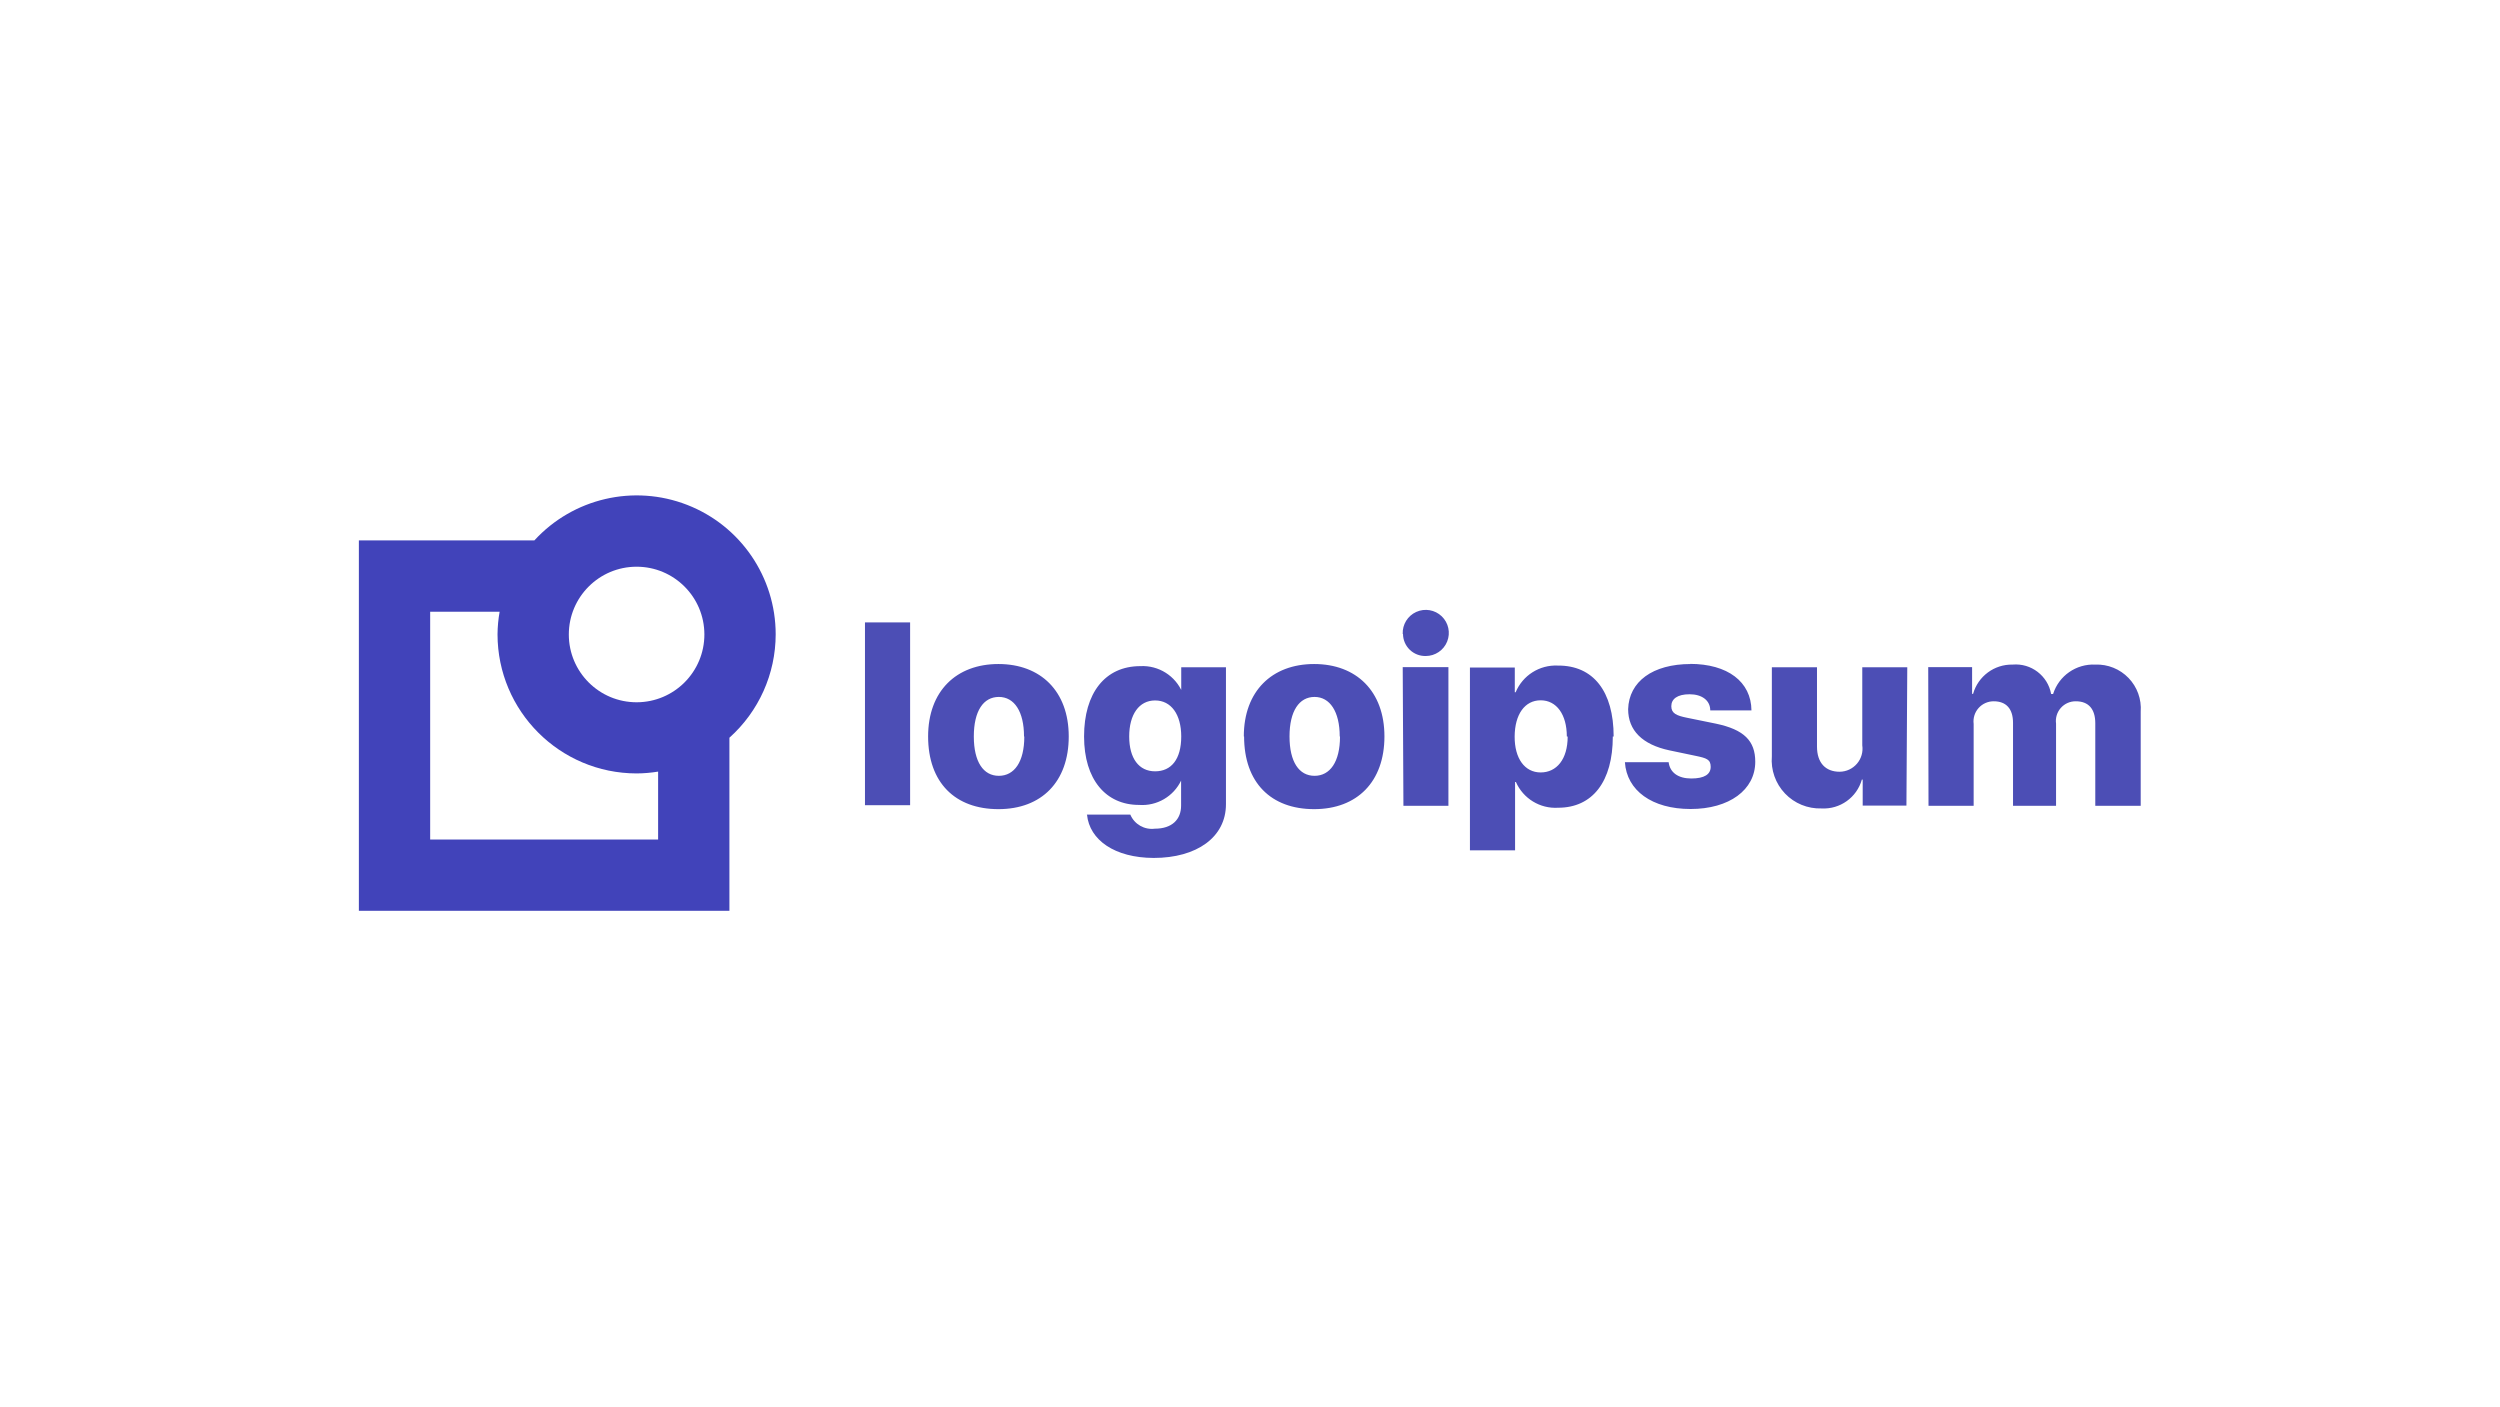
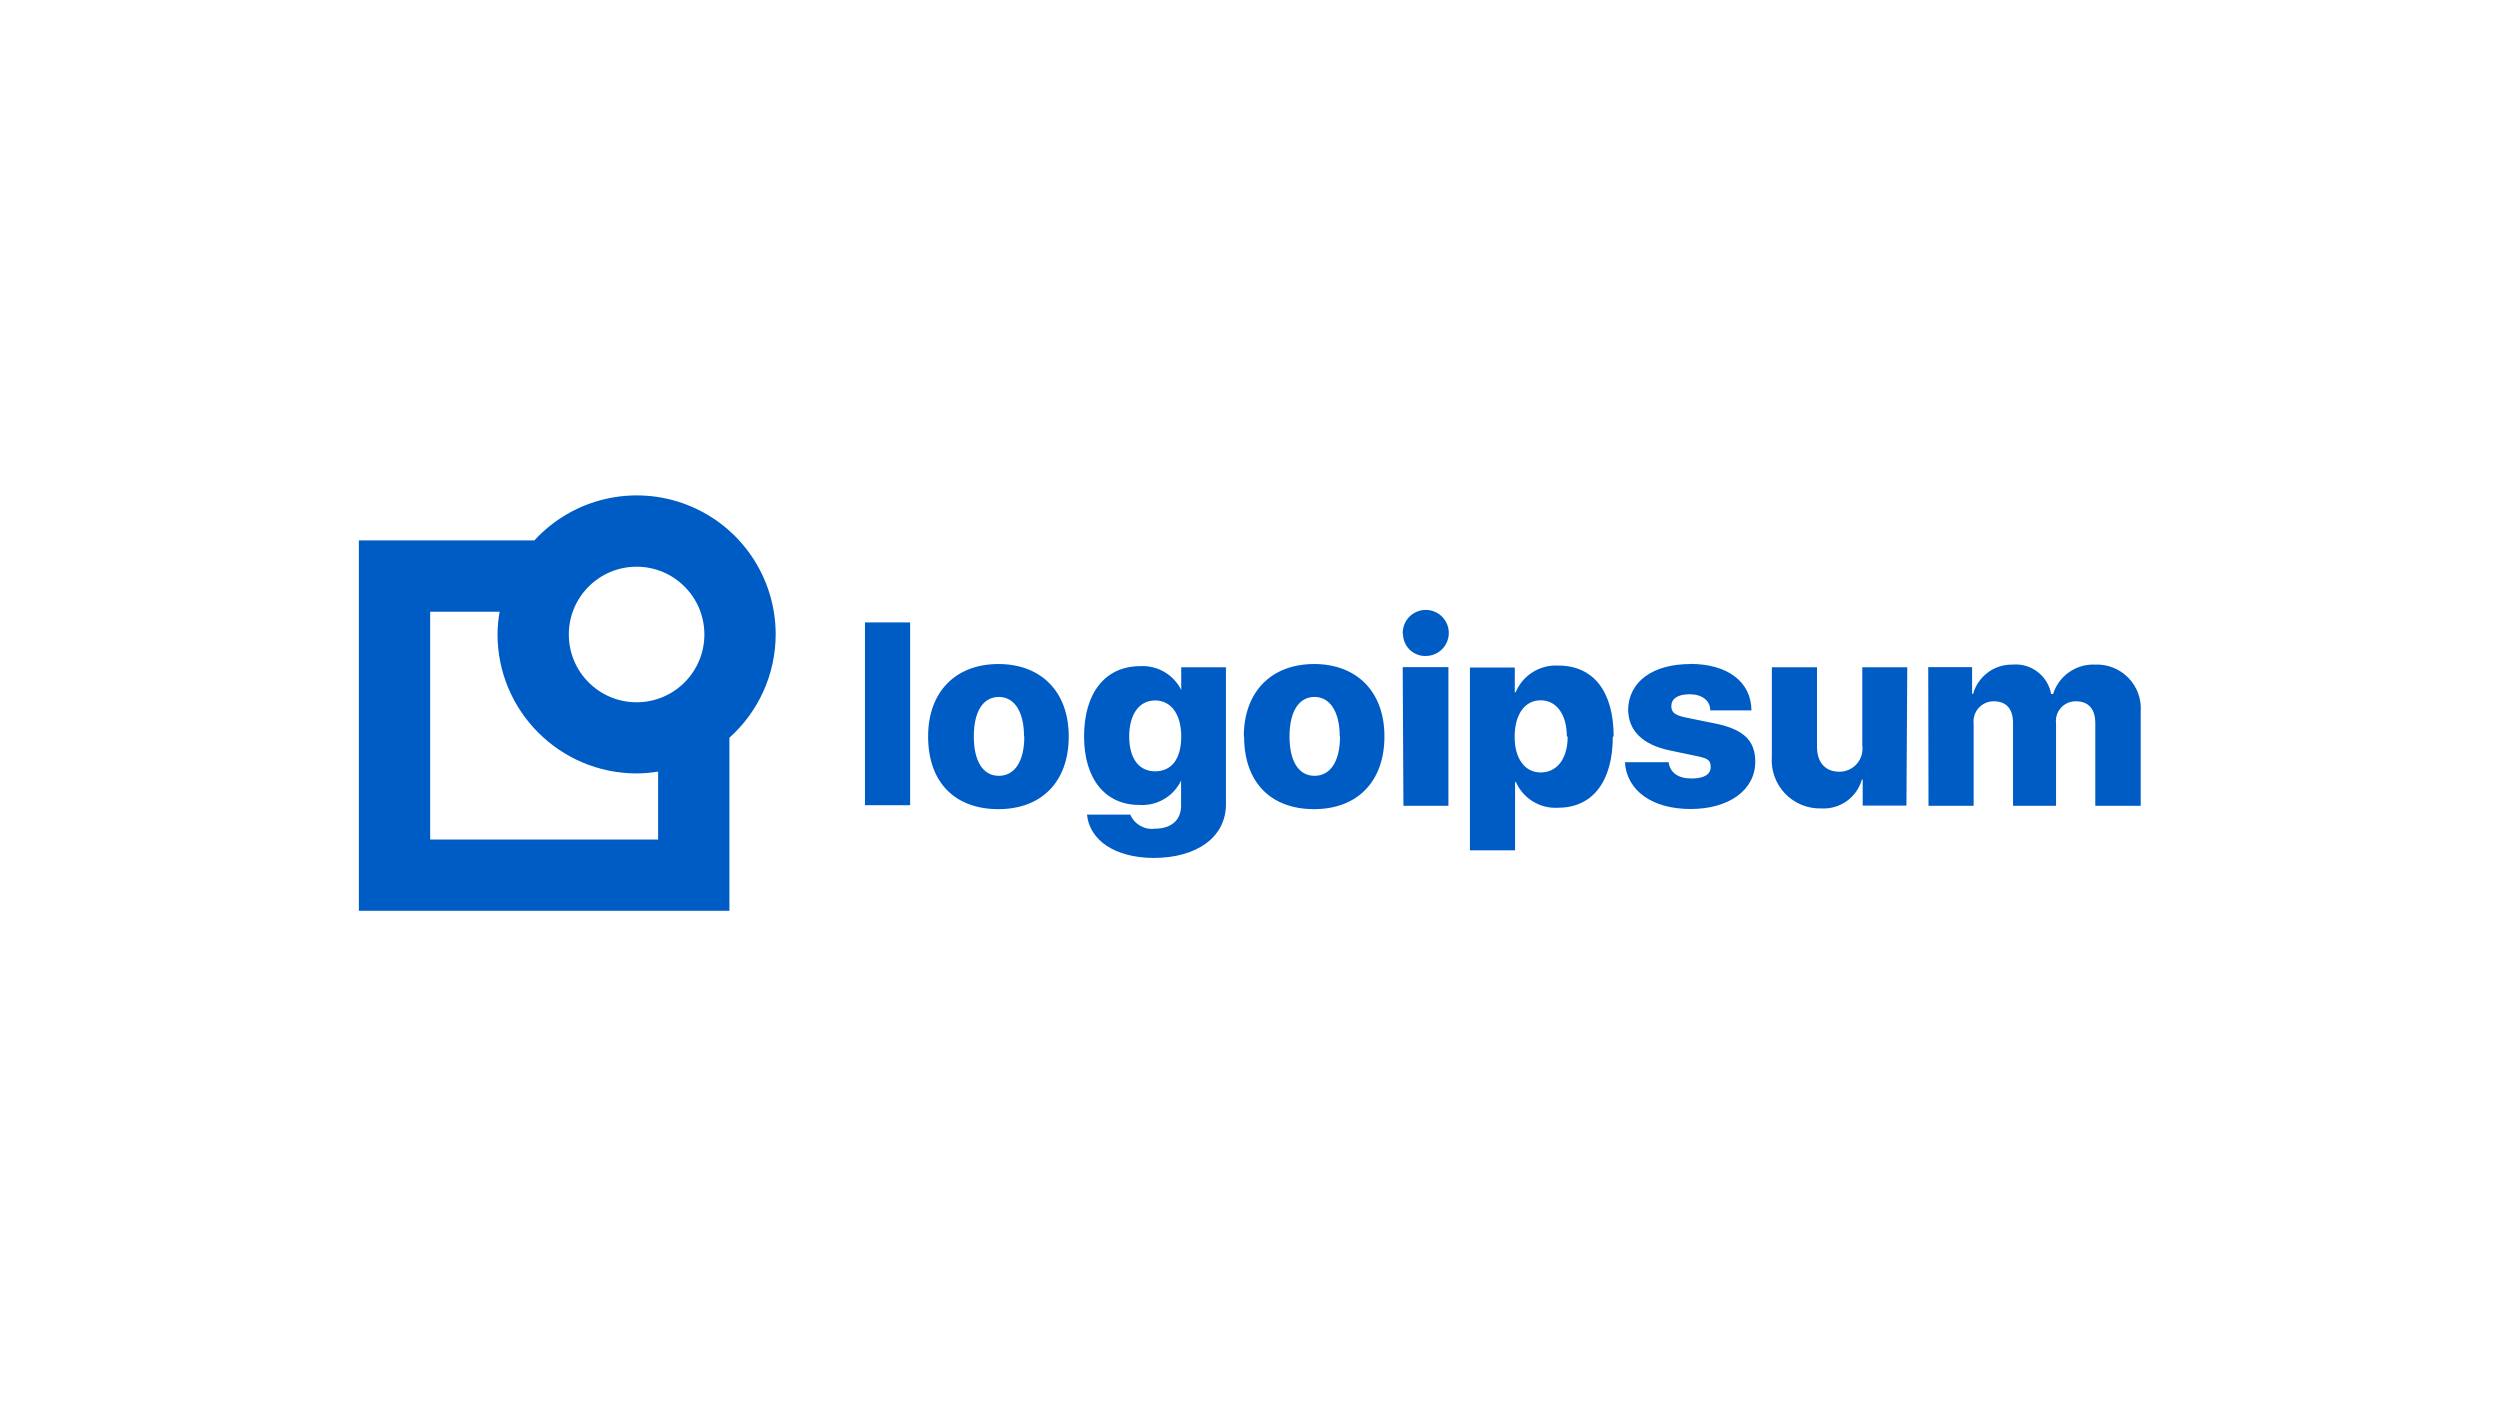
<svg xmlns="http://www.w3.org/2000/svg" id="logoipsum" data-name="logoipsum" viewBox="0 0 177.78 100">
-   <path d="M61.51,44.26h3.21v13H61.51ZM66,52.37c0-3.22,2-5.15,5-5.15s5,1.93,5,5.15-1.93,5.17-5,5.17S66,55.66,66,52.37Zm6.82,0c0-1.77-.69-2.81-1.79-2.81s-1.78,1-1.78,2.81.68,2.8,1.78,2.8S72.84,54.18,72.84,52.38Zm4.46,5.56h3.1a1.66,1.66,0,0,0,1.74,1c1.23,0,1.87-.66,1.87-1.64v-1.8H84a3.07,3.07,0,0,1-3,1.75c-2.35,0-3.91-1.79-3.91-4.87s1.49-5,4-5a3.07,3.07,0,0,1,3,1.89H84V47.45h3.18v9.74c0,2.35-2.08,3.82-5.14,3.82C79.26,61,77.48,59.73,77.3,57.94ZM84,52.37c0-1.57-.72-2.56-1.86-2.56s-1.84,1-1.84,2.56.69,2.48,1.84,2.48S84,54,84,52.37Zm4.45,0c0-3.22,2-5.15,5-5.15s5,1.93,5,5.15-1.94,5.17-5,5.17S88.47,55.66,88.47,52.37Zm6.82,0c0-1.77-.7-2.81-1.79-2.81s-1.78,1-1.78,2.81.68,2.8,1.78,2.8S95.29,54.18,95.29,52.38Zm4.48-7.29a1.64,1.64,0,1,1,1.64,1.57A1.58,1.58,0,0,1,99.77,45.09Zm0,2.36H103V57.3h-3.2Zm14.94,4.93c0,3.21-1.44,5.07-3.89,5.07a3.07,3.07,0,0,1-3-1.83h-.06v4.86h-3.21v-13h3.19v1.76h.06a3.09,3.09,0,0,1,3-1.9C113.3,47.31,114.75,49.16,114.75,52.38Zm-3.27,0c0-1.56-.73-2.57-1.86-2.57s-1.84,1-1.85,2.57.72,2.56,1.85,2.56S111.48,54,111.48,52.38Zm8.75-5.16c2.69,0,4.36,1.27,4.38,3.31h-2.93c0-.71-.59-1.15-1.47-1.15s-1.3.34-1.3.85.37.67,1.11.82l2.06.42c2,.42,2.8,1.22,2.8,2.71,0,2-1.85,3.36-4.6,3.36s-4.54-1.32-4.67-3.33h3.11c.09.73.67,1.16,1.61,1.16s1.38-.3,1.38-.83-.3-.62-1.07-.78l-1.86-.39c-1.93-.41-2.94-1.42-2.94-2.93C115.84,48.47,117.52,47.22,120.23,47.22Zm15.4,10.08h-3.11V55.44h-.06a2.82,2.82,0,0,1-2.87,2.05A3.43,3.43,0,0,1,126,53.78V47.45h3.21v5.64c0,1.16.61,1.79,1.61,1.79A1.64,1.64,0,0,0,132.43,53V47.45h3.2Zm1.55-9.85h3.12v1.9h.07a2.86,2.86,0,0,1,2.81-2.08,2.56,2.56,0,0,1,2.74,2.09H146a3,3,0,0,1,3-2.09,3.12,3.12,0,0,1,3.23,3.35V57.3H149V51.43c0-1-.47-1.56-1.38-1.56a1.4,1.4,0,0,0-1.41,1.59V57.3h-3.06V51.4c0-1-.49-1.53-1.37-1.53a1.43,1.43,0,0,0-1.43,1.61V57.3h-3.21Z" style="fill:#4c4eb5" />
-   <path d="M55.16,45.11A9.88,9.88,0,0,0,38,38.43H25.52V64.77H51.87V52.46A9.87,9.87,0,0,0,55.16,45.11Zm-5.07,0a4.82,4.82,0,1,1-4.82-4.81A4.82,4.82,0,0,1,50.09,45.11ZM46.8,59.7H30.59V43.5h4.94a9.55,9.55,0,0,0-.15,1.61A9.9,9.9,0,0,0,45.27,55a9.67,9.67,0,0,0,1.53-.13Z" style="fill:#4143ba" />
+   <path d="M61.51,44.26h3.21v13H61.51ZM66,52.37c0-3.22,2-5.15,5-5.15s5,1.93,5,5.15-1.93,5.17-5,5.17S66,55.66,66,52.37Zm6.82,0c0-1.77-.69-2.81-1.79-2.81s-1.78,1-1.78,2.81.68,2.8,1.78,2.8S72.84,54.18,72.84,52.38Zm4.46,5.56h3.1a1.66,1.66,0,0,0,1.74,1c1.23,0,1.87-.66,1.87-1.64v-1.8H84a3.07,3.07,0,0,1-3,1.75c-2.35,0-3.91-1.79-3.91-4.87s1.49-5,4-5a3.07,3.07,0,0,1,3,1.89H84V47.45h3.18v9.74c0,2.35-2.08,3.82-5.14,3.82C79.26,61,77.48,59.73,77.3,57.94ZM84,52.37c0-1.57-.72-2.56-1.86-2.56s-1.84,1-1.84,2.56.69,2.48,1.84,2.48S84,54,84,52.37Zm4.45,0c0-3.22,2-5.15,5-5.15s5,1.93,5,5.15-1.94,5.17-5,5.17S88.47,55.66,88.47,52.37Zm6.82,0c0-1.77-.7-2.81-1.79-2.81s-1.78,1-1.78,2.81.68,2.8,1.78,2.8S95.29,54.18,95.29,52.38Zm4.48-7.29a1.64,1.64,0,1,1,1.64,1.57A1.58,1.58,0,0,1,99.77,45.09Zm0,2.36H103V57.3h-3.2Zm14.94,4.93c0,3.21-1.44,5.07-3.89,5.07a3.07,3.07,0,0,1-3-1.83h-.06v4.86h-3.21v-13h3.19v1.76h.06a3.09,3.09,0,0,1,3-1.9C113.3,47.31,114.75,49.16,114.75,52.38Zm-3.27,0c0-1.56-.73-2.57-1.86-2.57s-1.84,1-1.85,2.57.72,2.56,1.85,2.56S111.48,54,111.48,52.38Zm8.75-5.16c2.69,0,4.36,1.27,4.38,3.31h-2.93c0-.71-.59-1.15-1.47-1.15s-1.3.34-1.3.85.37.67,1.11.82l2.06.42c2,.42,2.8,1.22,2.8,2.71,0,2-1.85,3.36-4.6,3.36s-4.54-1.32-4.67-3.33h3.11c.09.73.67,1.16,1.61,1.16s1.38-.3,1.38-.83-.3-.62-1.07-.78l-1.86-.39c-1.93-.41-2.94-1.42-2.94-2.93C115.84,48.47,117.52,47.22,120.23,47.22Zm15.4,10.08h-3.11V55.44h-.06a2.82,2.82,0,0,1-2.87,2.05A3.43,3.43,0,0,1,126,53.78V47.45h3.21v5.64c0,1.16.61,1.79,1.61,1.79A1.64,1.64,0,0,0,132.43,53V47.45h3.2Zm1.55-9.85h3.12v1.9h.07a2.86,2.86,0,0,1,2.81-2.08,2.56,2.56,0,0,1,2.74,2.09H146a3,3,0,0,1,3-2.09,3.12,3.12,0,0,1,3.23,3.35V57.3H149V51.43c0-1-.47-1.56-1.38-1.56a1.4,1.4,0,0,0-1.41,1.59V57.3h-3.06V51.4c0-1-.49-1.53-1.37-1.53a1.43,1.43,0,0,0-1.43,1.61V57.3h-3.21Z" style="fill:#005cc5" />
+   <path d="M55.16,45.11A9.88,9.88,0,0,0,38,38.43H25.52V64.77H51.87V52.46A9.87,9.87,0,0,0,55.16,45.11Zm-5.07,0a4.82,4.82,0,1,1-4.82-4.81A4.82,4.82,0,0,1,50.09,45.11ZM46.8,59.7H30.59V43.5h4.94a9.55,9.55,0,0,0-.15,1.61A9.9,9.9,0,0,0,45.27,55a9.67,9.67,0,0,0,1.53-.13Z" style="fill:#005cc5" />
</svg>
